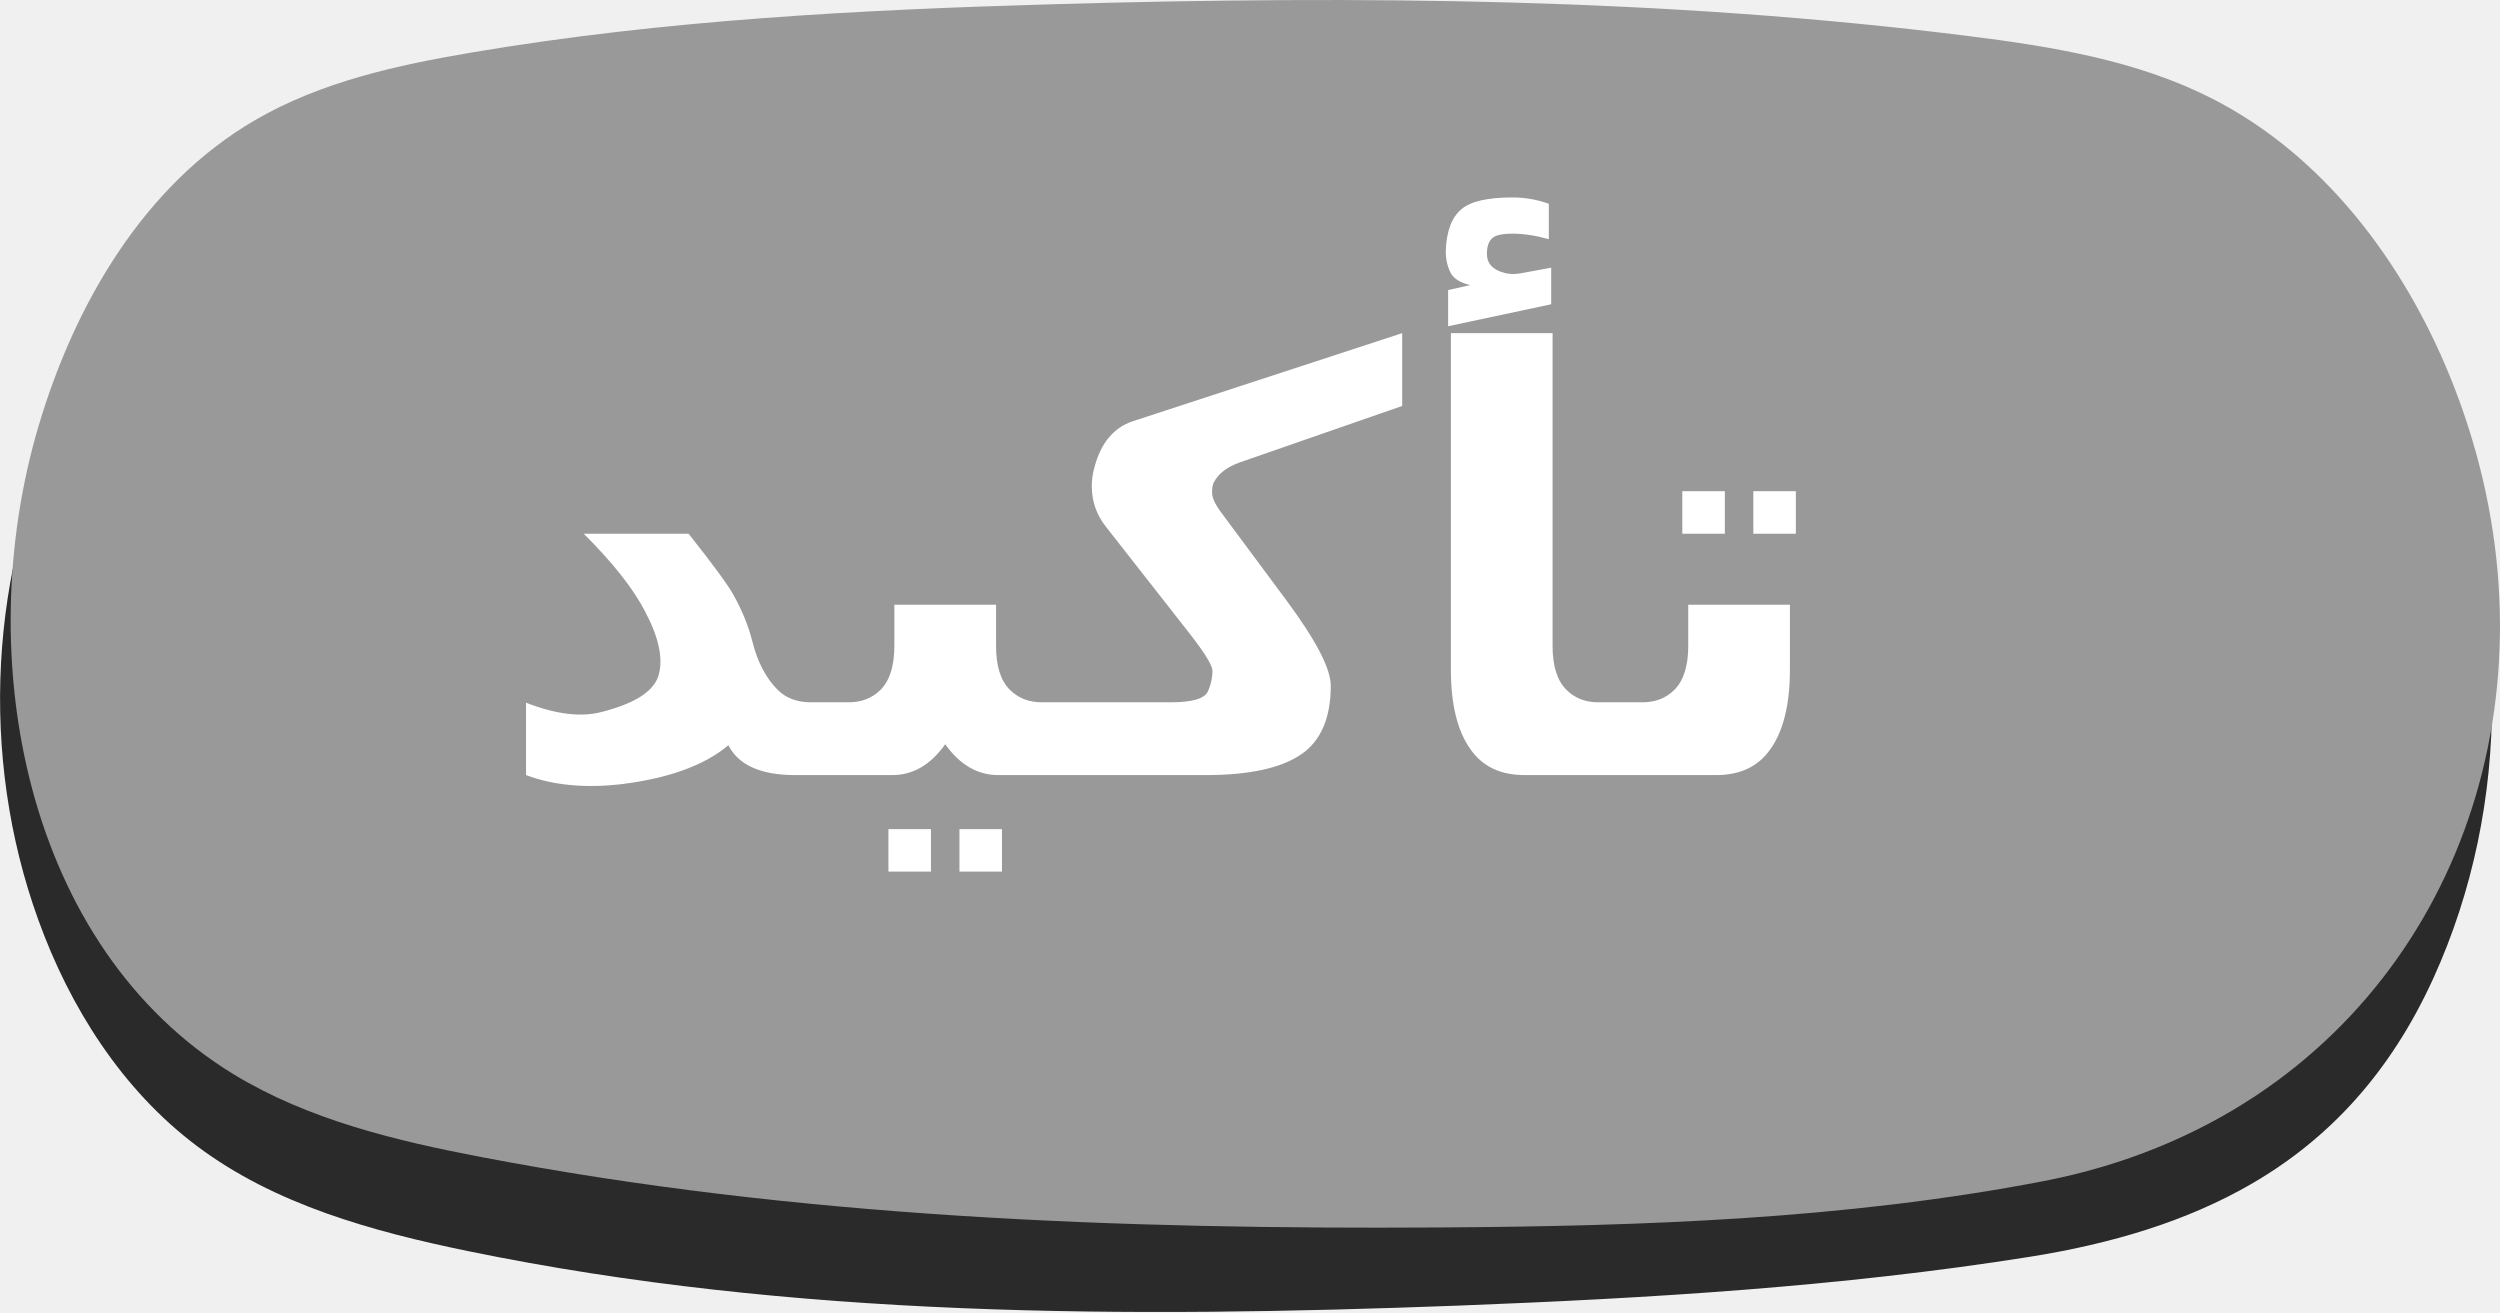
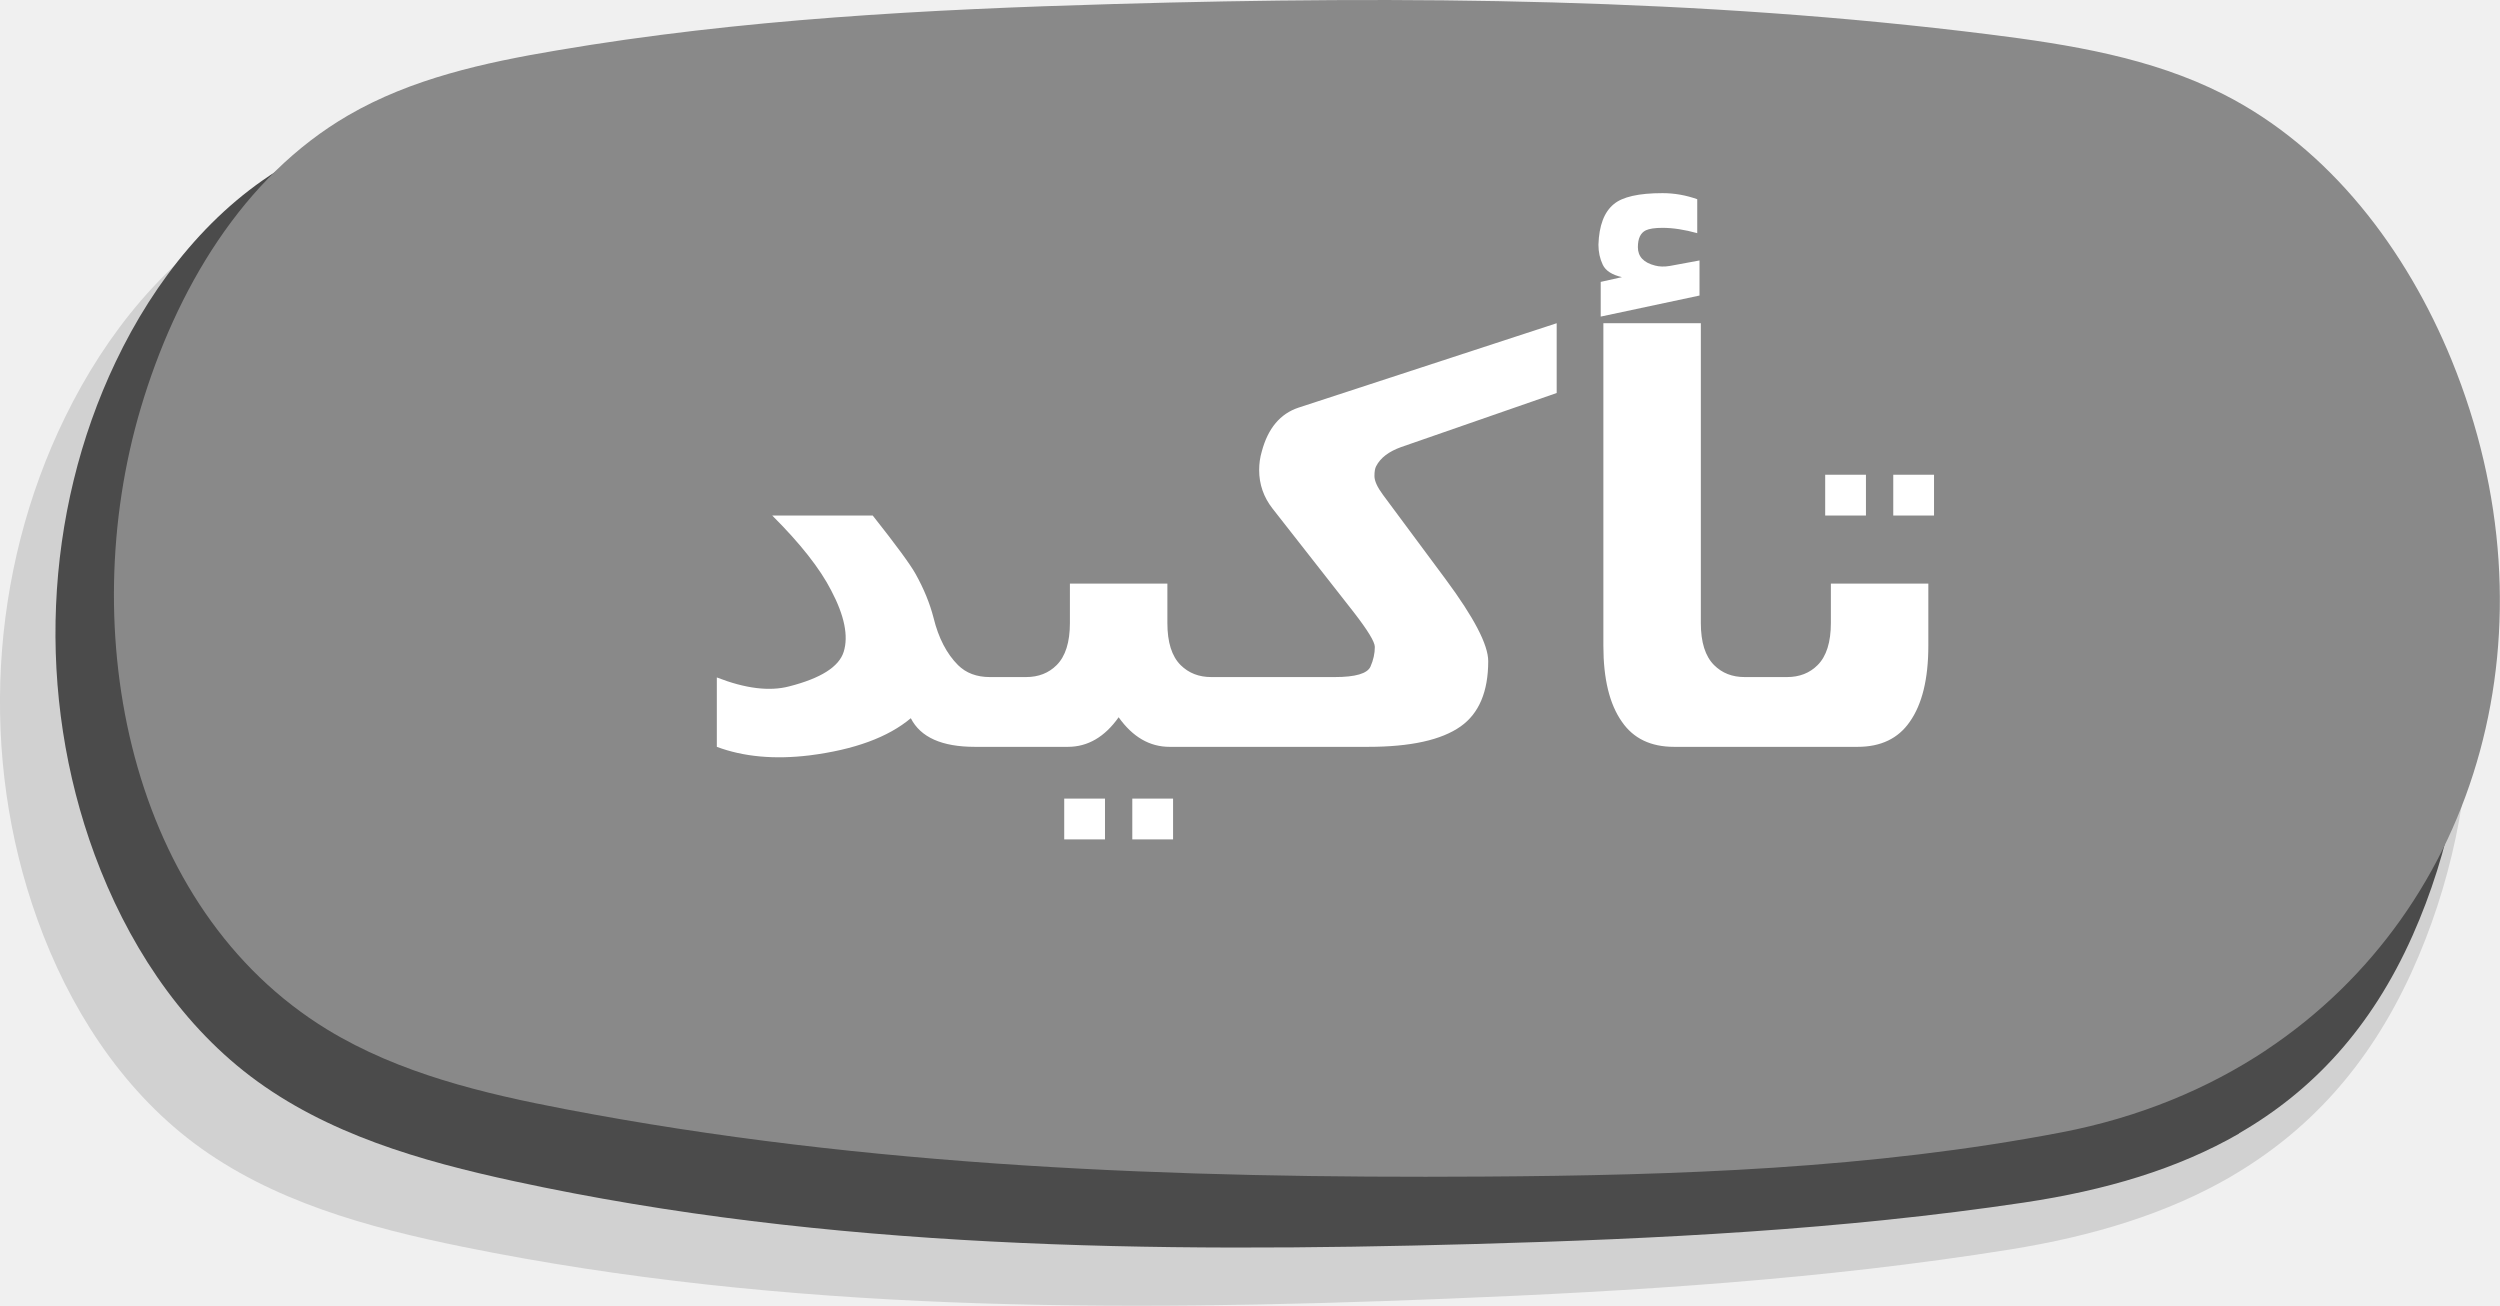
- <svg xmlns="http://www.w3.org/2000/svg" id="Layer_2" data-name="Layer 2" viewBox="0 0 197.46 103.63">
+ <svg xmlns="http://www.w3.org/2000/svg" id="Layer_2" data-name="Layer 2" viewBox="0 0 206 107.59">
  <defs>
    <style>
      .cls-1 {
+         fill: #4b4b4b;
+       }
+ 
+       .cls-2 {
+         opacity: .13;
+       }
+ 
+       .cls-3 {
        fill: #fff;
-         font-family: Cairo-Bold, Cairo;
+         font-family: Vazirmatn-Bold, Vazirmatn;
        font-size: 45.93px;
        font-weight: 700;
      }

-       .cls-2 {
-         fill: #999;
-       }
- 
-       .cls-3 {
-         fill: #2a2a2a;
+       .cls-4 {
+         fill: #898989;
      }
    </style>
  </defs>
  <g id="Layer_1-2" data-name="Layer 1">
    <g>
      <g>
-         <path class="cls-3" d="M177.86,93.49c-5.07,2.94-10.98,4.74-17.62,5.79-14.88,2.36-29.95,3.26-45,3.84-26.17.99-52.6.98-78.26-4.3-7.58-1.56-15.27-3.67-21.45-8.32-5.89-4.43-10.01-10.93-12.51-17.86-4.67-12.92-3.88-27.72,2.13-40.07,3.24-6.66,8.07-12.72,14.52-16.37,4.81-2.73,10.3-4.01,15.74-5.02,20.5-3.8,41.47-4.18,62.32-4.26,17.89-.06,35.83.09,53.61,2.06,8.78.97,17.77,2.47,25.31,7.08,6.64,4.06,11.75,10.34,15.16,17.33,6.61,13.59,6.63,30.15.39,43.87-3.43,7.53-8.28,12.71-14.34,16.23Z" />
-         <path class="cls-2" d="M178.21,86.52c-4.82,3.2-10.47,5.55-16.85,6.78-15.67,3.01-31.71,3.55-47.67,3.65-25.31.16-50.76-.79-75.62-5.55-6.81-1.3-13.7-2.95-19.62-6.55C2.06,74.85-2.41,51.99,3.06,33.6c2.88-9.68,8.37-19.05,17.1-24.12,5.2-3.02,11.2-4.34,17.14-5.34C52.48,1.57,67.9.77,83.3.33c24.07-.69,48.24-.49,72.13,2.51,6.6.83,13.31,1.91,19.24,4.92,8.78,4.45,15.1,12.82,18.82,21.93,8.92,21.87,2.37,45.1-15.28,56.83Z" />
+         <g class="cls-2">
+           <path d="M183.85,96.94c-5.25,3.05-11.37,4.92-18.24,6.02-15.39,2.47-30.97,3.44-46.54,4.06-27.07,1.08-54.4,1.12-80.92-4.28-7.83-1.59-15.78-3.76-22.17-8.55-6.08-4.57-10.33-11.27-12.9-18.43-4.8-13.34-3.96-28.63,2.29-41.4,3.37-6.89,8.38-13.16,15.04-16.95,4.98-2.83,10.66-4.17,16.28-5.22,21.21-3.97,42.9-4.41,64.46-4.53,18.51-.1,37.05.02,55.44,2.01,9.08.98,18.37,2.52,26.16,7.26,6.86,4.18,12.13,10.65,15.64,17.88,6.81,14.03,6.8,31.13.31,45.33-3.56,7.79-8.58,13.14-14.86,16.8Z" />
+         </g>
+         <path class="cls-1" d="M184.51,93.4c-5.08,2.93-11.04,4.69-17.73,5.69-14.99,2.24-30.19,3-45.38,3.42-26.41.73-53.09.44-79.04-5.18-7.66-1.66-15.45-3.88-21.74-8.66-5.99-4.56-10.21-11.18-12.82-18.24-4.85-13.15-4.21-28.15,1.73-40.61,3.2-6.72,8.02-12.81,14.48-16.45,4.83-2.72,10.35-3.96,15.83-4.93,20.66-3.64,41.82-3.81,62.87-3.67,18.06.12,36.16.47,54.14,2.64,8.87,1.08,17.97,2.69,25.62,7.44,6.74,4.18,11.97,10.6,15.48,17.73,6.81,13.85,7.01,30.64.85,44.5-3.38,7.6-8.22,12.8-14.31,16.31Z" />
+         <path class="cls-4" d="M186.75,86.52c-4.82,3.2-10.47,5.55-16.85,6.78-15.67,3.01-31.71,3.55-47.67,3.65-25.31.16-50.76-.79-75.62-5.55-6.81-1.3-13.7-2.95-19.62-6.55-16.38-9.99-20.85-32.84-15.39-51.23,2.88-9.68,8.37-19.05,17.1-24.12,5.2-3.02,11.2-4.34,17.14-5.34C61.01,1.57,76.44.77,91.83.33c24.07-.69,48.24-.49,72.13,2.51,6.6.83,13.31,1.91,19.24,4.92,8.78,4.45,15.1,12.82,18.82,21.93,8.92,21.87,2.37,45.1-15.28,56.83Z" />
      </g>
-       <text class="cls-1" transform="translate(38.75 61.22)">
+       <text class="cls-3" transform="translate(56.27 61.54)">
        <tspan x="0" y="0">تأكيد</tspan>
      </text>
    </g>
  </g>
</svg>
